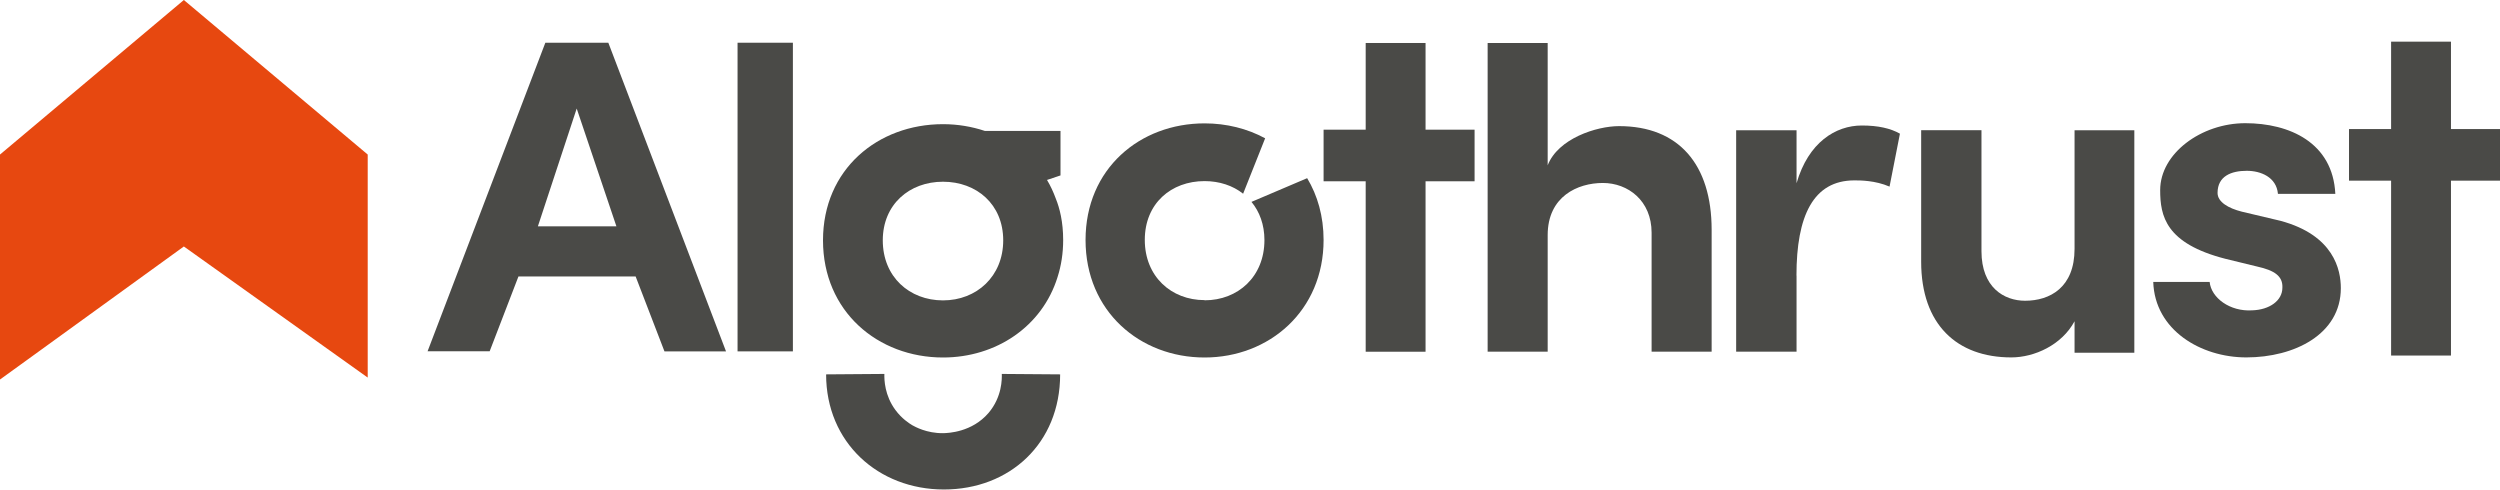
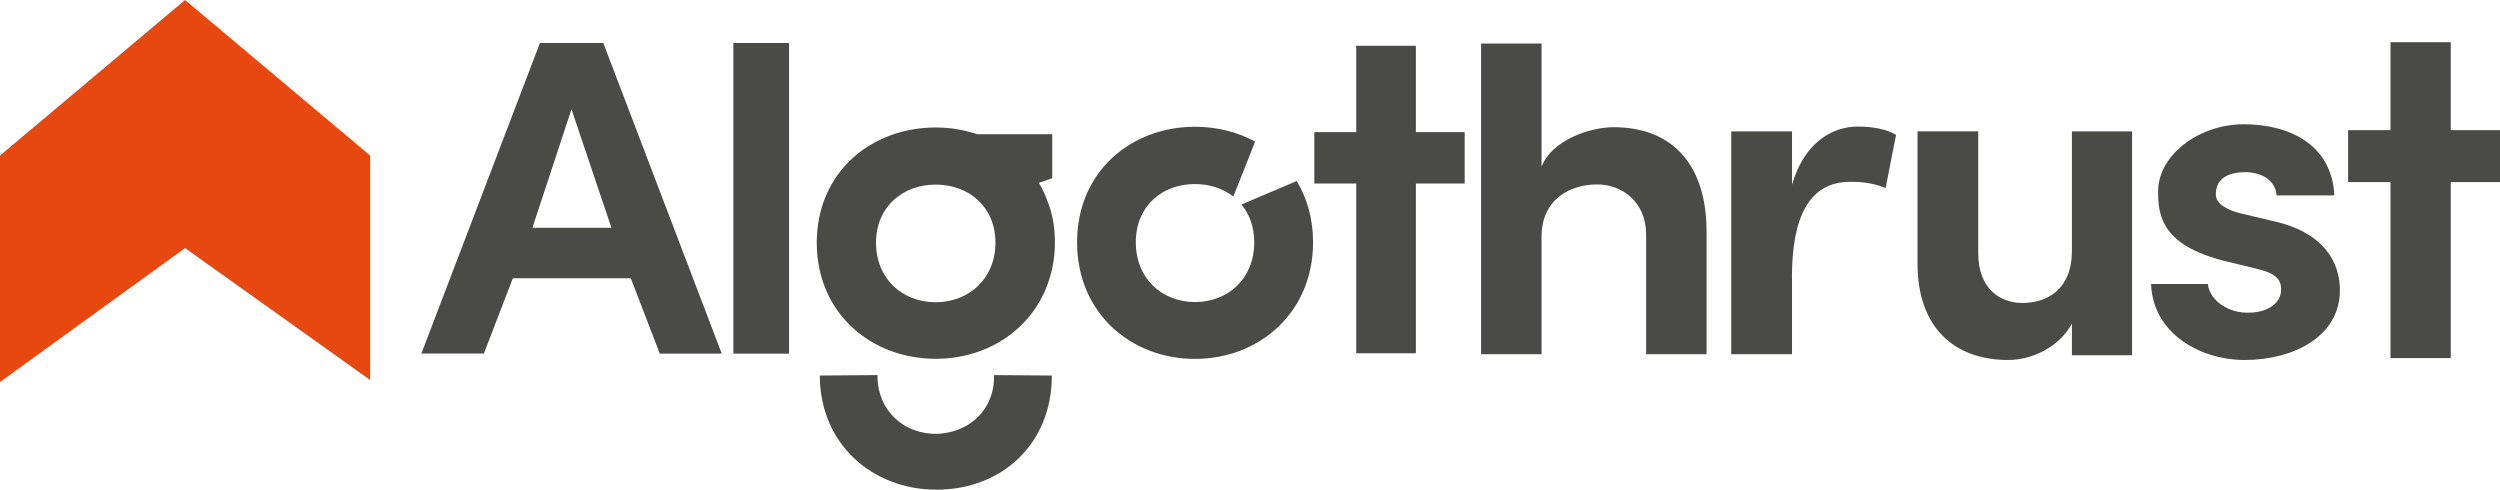
- <svg xmlns="http://www.w3.org/2000/svg" id="Layer_1" data-name="Layer 1" viewBox="0 0 281.47 55.12">
+ <svg xmlns="http://www.w3.org/2000/svg" id="Layer_1" data-name="Layer 1" viewBox="0 0 279.67 54.79">
  <defs>
    <style>
      .cls-1 {
        fill: #e74810;
      }

      .cls-2, .cls-3 {
        fill: #4a4a47;
      }

      .cls-3 {
        fill-rule: evenodd;
      }
    </style>
  </defs>
  <path class="cls-1" d="M20.7,0c6.77,5.69,13.55,11.38,20.32,17.08.13.11.26.21.38.32v25.11c-6.9-4.92-13.8-9.84-20.7-14.76-6.9,4.99-13.8,9.98-20.7,14.98v-25.33C6.9,11.6,13.8,5.8,20.7,0Z" />
-   <rect class="cls-2" x="83.04" y="4.81" width="6.23" height="34.75" />
-   <path class="cls-3" d="M135.62,33.79c-3.75,0-6.73-2.66-6.73-6.78s2.98-6.62,6.73-6.62c1.66,0,3.18.5,4.34,1.42l2.48-6.24c-2.01-1.09-4.35-1.68-6.82-1.68-7.28,0-13.4,5.1-13.4,13.13s6.12,13.23,13.4,13.23,13.4-5.26,13.4-13.23c0-2.67-.68-5.02-1.85-6.96l-6.27,2.67c.91,1.1,1.46,2.56,1.46,4.3,0,4.12-2.98,6.78-6.73,6.78Z" />
-   <path class="cls-3" d="M174.25,26.47c0-4.36,3.38-5.87,6.21-5.87s5.49,1.99,5.49,5.6v13.39h6.76v-13.71c0-7.37-3.71-11.68-10.42-11.68-2.55,0-6.87,1.4-8.04,4.41V4.84h-6.76v34.75h6.76v-13.12Z" />
-   <path class="cls-3" d="M202.26,31.03c0-6.72,1.89-10.72,6.52-10.72.67,0,2.34,0,3.96.7l1.17-5.96c-1.06-.6-2.45-.92-4.29-.92-2.95,0-6.02,1.9-7.35,6.5v-5.96h-6.8v24.92h6.8v-8.56Z" />
-   <path class="cls-3" d="M233.57,28.02c0,4.34-2.76,5.84-5.57,5.84-2.37,0-4.91-1.5-4.91-5.58v-13.62h-6.79v14.8c0,7.08,4.03,10.78,10.15,10.78,2.59,0,5.68-1.39,7.12-4.07v3.54h6.73V14.67h-6.73v13.35Z" />
-   <path class="cls-3" d="M254.13,30.01c1.95.43,2.9,1.08,2.84,2.38,0,1.46-1.45,2.49-3.4,2.55-2.51.16-4.62-1.41-4.79-3.2h-6.35c.17,5.42,5.35,8.5,10.48,8.5,5.4,0,10.64-2.6,10.64-7.8,0-2.06-.78-5.96-6.8-7.58l-4.35-1.03c-1.5-.38-2.73-1.08-2.73-2.11,0-1.9,1.56-2.49,3.29-2.49,1.56,0,3.34.7,3.51,2.6h6.46c-.28-5.79-5.18-7.96-10.14-7.96s-9.58,3.41-9.58,7.53c0,2.92.61,6.01,7.35,7.74l3.57.87Z" />
-   <path class="cls-3" d="M275.95,4.69h-6.74v9.84h-4.74v5.81h4.74v19.69h6.74v-19.69h5.52v-5.81h-5.52V4.69Z" />
-   <path class="cls-3" d="M112.79,42.1c.02.54.04,2.59-1.49,4.39-1.86,2.17-4.53,2.27-5.12,2.28-1.85.02-3.17-.73-3.46-.89-.37-.22-1.19-.75-1.9-1.71-1.22-1.64-1.27-3.4-1.25-4.07-2.19.02-4.37.04-6.56.05,0,7.67,5.87,12.96,13.26,12.96s13.09-5.17,13.09-12.96c-2.19-.02-4.37-.04-6.56-.05Z" />
-   <path class="cls-2" d="M71.57,31.13h-13.2l-3.24,8.42h-6.99L61.4,4.81h7.09l13.25,34.75h-6.93l-3.24-8.42ZM60.57,25.48h8.83l-4.47-13.26-4.37,13.26Z" />
-   <path class="cls-3" d="M160.5,4.84h-6.74v9.76h-4.74v5.81h4.74v19.19h6.74v-19.19h5.52v-5.81h-5.52V4.84Z" />
-   <path class="cls-3" d="M119.7,27.03c0-2.04-.39-3.59-.83-4.67-.27-.74-.6-1.45-.99-2.1l1.52-.51v-5.01h-8.52c-1.47-.49-3.06-.76-4.71-.76-7.34,0-13.51,5.08-13.51,13.08s6.17,13.19,13.51,13.19c5.97,0,11.17-3.48,12.9-9.06.41-1.28.63-2.68.63-4.16ZM99.39,27.06c0-4.05,3-6.6,6.78-6.6s6.78,2.54,6.78,6.6-3,6.76-6.78,6.76-6.78-2.65-6.78-6.76Z" />
+   <rect class="cls-2" x="82.04" y="4.81" width="6.23" height="34.75" />
+   <path class="cls-3" d="M133.69,33.79c-3.69,0-6.63-2.62-6.63-6.68s2.93-6.52,6.63-6.52c1.64,0,3.13.5,4.28,1.4l2.44-6.15c-1.98-1.08-4.29-1.66-6.72-1.66-7.17,0-13.2,5.02-13.2,12.93s6.03,13.04,13.2,13.04,13.2-5.18,13.2-13.04c0-2.63-.67-4.95-1.83-6.86l-6.18,2.63c.9,1.09,1.43,2.52,1.43,4.23,0,4.06-2.93,6.68-6.63,6.68Z" />
+   <path class="cls-3" d="M172.45,26.5c0-4.36,3.38-5.87,6.21-5.87s5.49,1.99,5.49,5.6v13.39h6.76v-13.71c0-7.37-3.71-11.68-10.42-11.68-2.55,0-6.87,1.4-8.04,4.41V4.87h-6.76v34.75h6.76v-13.12Z" />
+   <path class="cls-3" d="M200.46,31.06c0-6.72,1.89-10.72,6.52-10.72.67,0,2.34,0,3.96.7l1.17-5.96c-1.06-.6-2.45-.92-4.29-.92-2.95,0-6.02,1.9-7.35,6.5v-5.96h-6.8v24.92h6.8v-8.56Z" />
+   <path class="cls-3" d="M231.78,28.05c0,4.34-2.76,5.84-5.57,5.84-2.37,0-4.91-1.5-4.91-5.58v-13.62h-6.79v14.8c0,7.08,4.03,10.78,10.15,10.78,2.59,0,5.68-1.39,7.12-4.07v3.54h6.73V14.7h-6.73v13.35Z" />
+   <path class="cls-3" d="M252.34,30.04c1.95.43,2.9,1.08,2.84,2.38,0,1.46-1.45,2.49-3.4,2.55-2.51.16-4.62-1.41-4.79-3.2h-6.35c.17,5.42,5.35,8.5,10.48,8.5,5.4,0,10.64-2.6,10.64-7.8,0-2.06-.78-5.96-6.8-7.58l-4.35-1.03c-1.5-.38-2.73-1.08-2.73-2.11,0-1.9,1.56-2.49,3.29-2.49,1.56,0,3.34.7,3.51,2.6h6.46c-.28-5.79-5.18-7.96-10.14-7.96s-9.58,3.41-9.58,7.53c0,2.92.61,6.01,7.35,7.74l3.57.87Z" />
+   <path class="cls-3" d="M274.16,4.72h-6.74v9.84h-4.74v5.81h4.74v19.69h6.74v-19.69h5.52v-5.81h-5.52V4.72Z" />
+   <path class="cls-3" d="M111.2,41.97c.02.53.04,2.55-1.47,4.32-1.83,2.14-4.47,2.24-5.04,2.24-1.82.02-3.12-.72-3.41-.88-.37-.21-1.18-.74-1.88-1.68-1.2-1.62-1.25-3.35-1.23-4.01-2.15.02-4.31.03-6.46.05,0,7.56,5.78,12.77,13.06,12.77s12.9-5.1,12.9-12.77c-2.15-.02-4.31-.03-6.46-.05Z" />
+   <path class="cls-2" d="M70.57,31.13h-13.2l-3.24,8.42h-6.99L60.4,4.81h7.09l13.25,34.75h-6.93l-3.24-8.42ZM59.57,25.48h8.83l-4.47-13.26-4.37,13.26Z" />
+   <path class="cls-3" d="M158.39,5.12h-6.67v9.66h-4.69v5.75h4.69v18.99h6.67v-18.99h5.46v-5.75h-5.46V5.12Z" />
+   <path class="cls-3" d="M118.01,27.12c0-2.01-.39-3.53-.82-4.6-.27-.73-.59-1.42-.97-2.07l1.49-.51v-4.93h-8.39c-1.45-.48-3.01-.75-4.64-.75-7.23,0-13.31,5.01-13.31,12.89s6.08,12.99,13.31,12.99c5.88,0,11-3.42,12.71-8.92.4-1.26.62-2.64.62-4.1ZM98,27.15c0-3.99,2.96-6.5,6.68-6.5s6.68,2.5,6.68,6.5-2.96,6.66-6.68,6.66-6.68-2.61-6.68-6.66Z" />
</svg>
